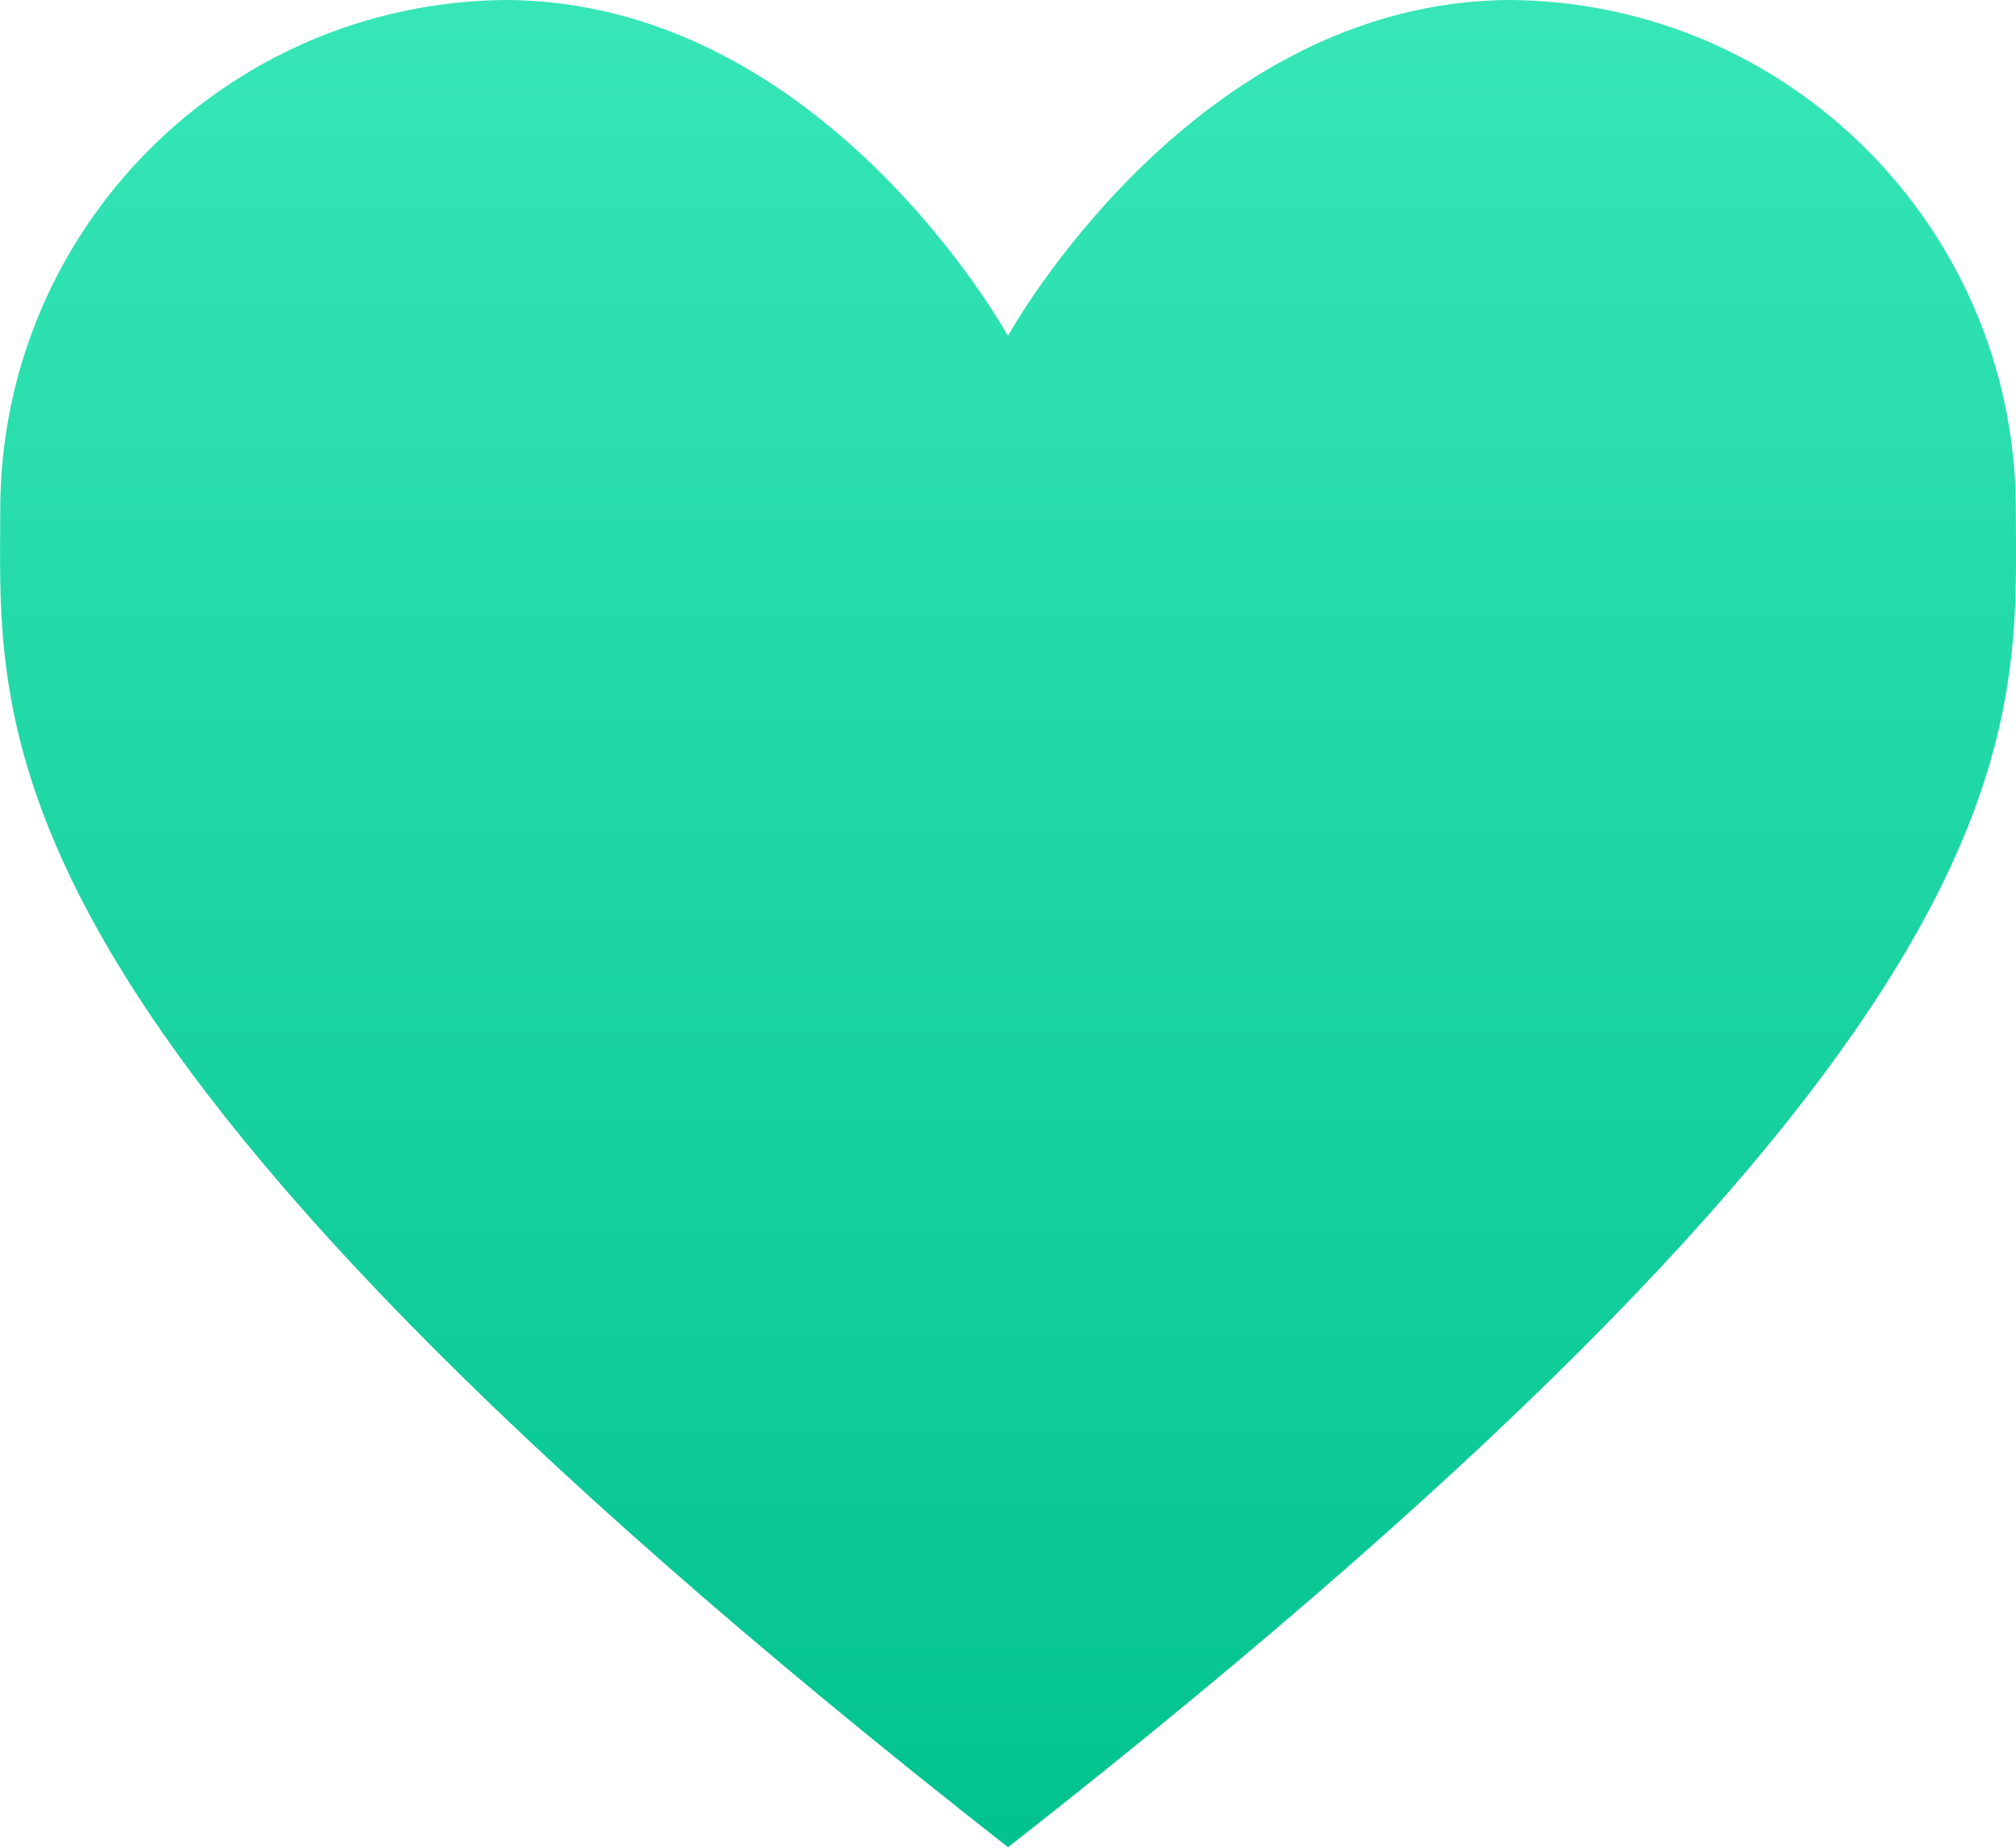
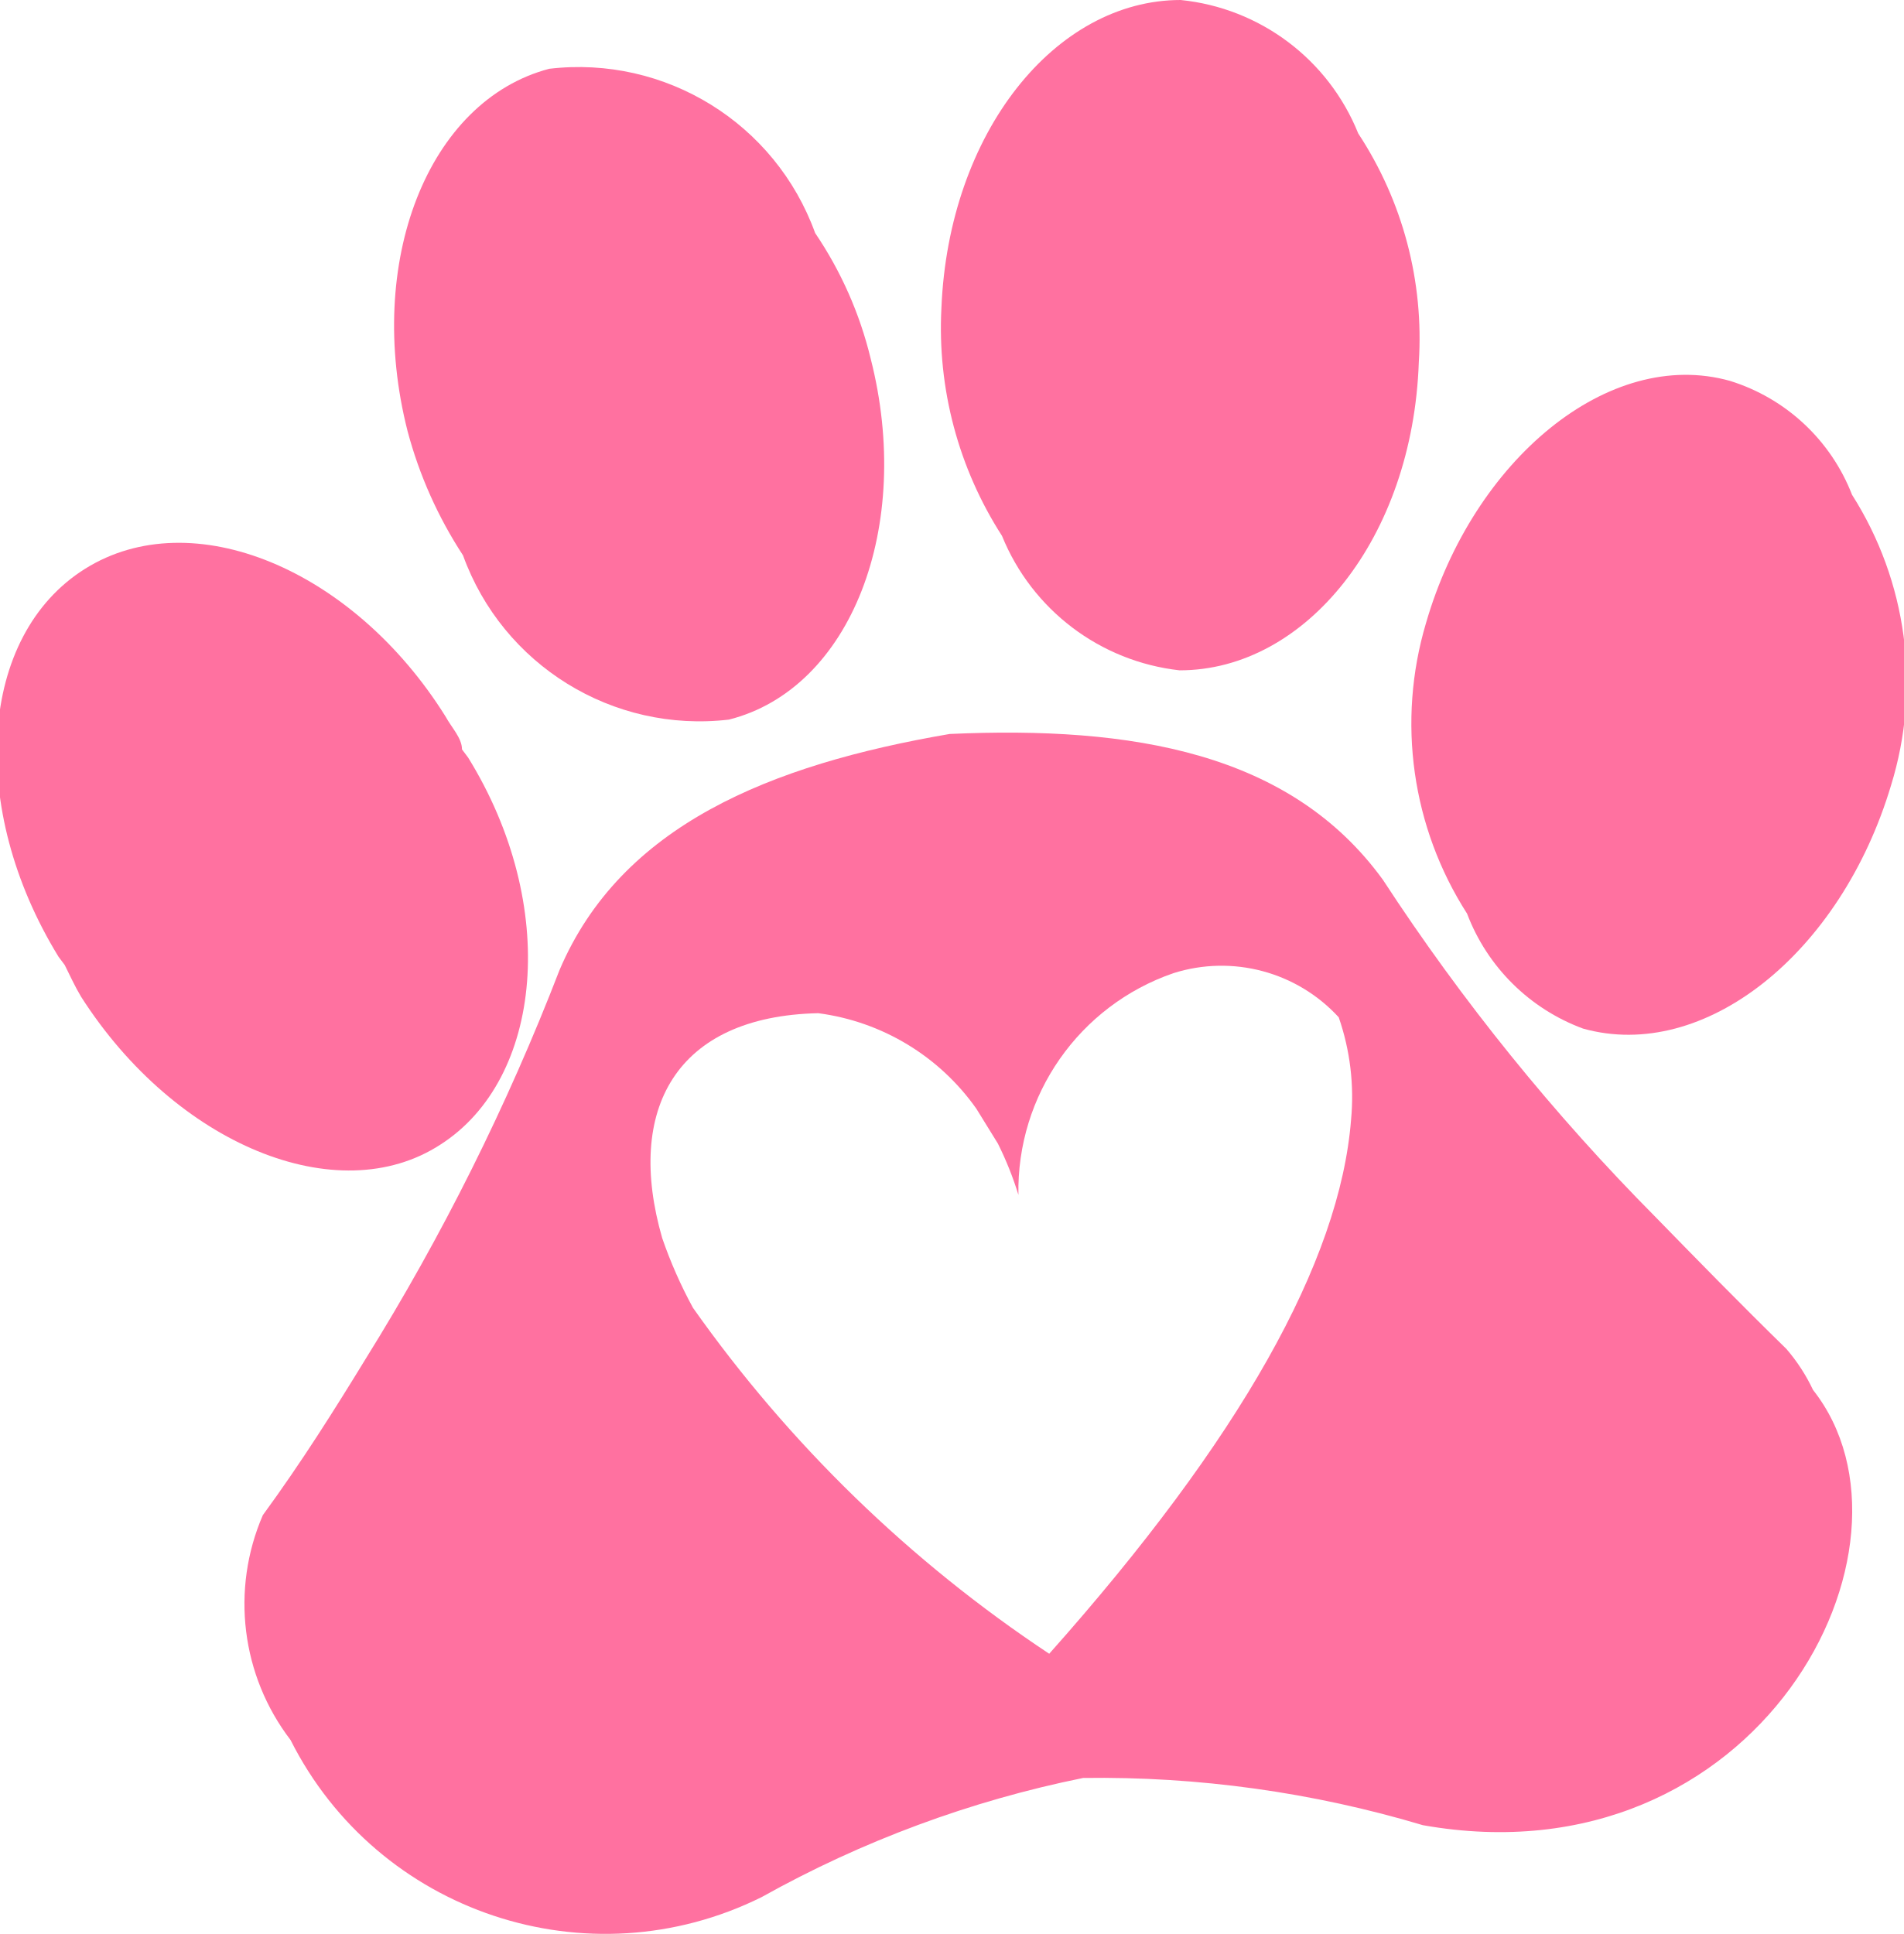
- <svg xmlns="http://www.w3.org/2000/svg" width="20.559" height="18.841" viewBox="0 0 20.559 18.841">
+ <svg xmlns="http://www.w3.org/2000/svg" id="Camada_1" data-name="Camada 1" viewBox="0 0 18.54 18.84">
  <defs>
-     <linearGradient id="linear-gradient" x1="0.5" x2="0.5" y2="1" gradientUnits="objectBoundingBox">
-       <stop offset="0" stop-color="#36e6b7" />
-       <stop offset="1" stop-color="#02c38f" />
-     </linearGradient>
-   </defs>
-   <path id="Heart" d="M697.277,967.841c10.705-8.393,10.277-11.39,10.277-13.7A5.2,5.2,0,0,0,702.415,949c-3.254,0-5.139,3.426-5.139,3.426S695.392,949,692.138,949A5.2,5.2,0,0,0,687,954.139C687,956.451,686.571,959.448,697.277,967.841Z" transform="translate(-686.997 -949)" fill="url(#linear-gradient)" />
+ </defs>
+   <path class="cls-1" d="M-17,8.67c1-.64,1.16-2.33.27-3.77l-.06-.08c0-.11-.1-.21-.16-.32-.9-1.44-2.47-2.09-3.51-1.44s-1.15,2.33-.26,3.78l.06.08c.05.1.1.21.16.31C-19.58,8.67-18,9.32-17,8.67Z" fill="#ff71a0" transform="translate(21.29 2.48)" />
+   <path class="cls-1" d="M-9.8,4.05c1.23,0,2.27-1.29,2.33-3a3.63,3.63,0,0,0-.59-2.23A2.09,2.09,0,0,0-9.79-2.48c-1.22,0-2.26,1.29-2.33,3a3.74,3.74,0,0,0,.59,2.22A2.12,2.12,0,0,0-9.8,4.05Z" fill="#ff71a0" transform="translate(21.29 2.48)" />
+   <path class="cls-1" d="M-3.25,2.34A1.87,1.87,0,0,0-4.44,1.23C-5.62.9-6.94,2-7.4,3.59A3.43,3.43,0,0,0-7,6.42,1.92,1.92,0,0,0-5.87,7.54c1.18.33,2.51-.73,3-2.37A3.4,3.4,0,0,0-3.25,2.34Z" fill="#ff71a0" transform="translate(21.29 2.48)" />
+   <path class="cls-1" d="M-16.78,2.93a2.45,2.45,0,0,0,2.59,1.6c1.19-.3,1.8-1.88,1.38-3.52a3.75,3.75,0,0,0-.54-1.22,2.45,2.45,0,0,0-2.59-1.6c-1.18.31-1.8,1.88-1.38,3.53A4.17,4.17,0,0,0-16.78,2.93Z" fill="#ff71a0" transform="translate(21.29 2.48)" />
+   <path class="cls-1" d="M-3.89,10.66c-.45-.44-.87-.87-1.27-1.28A20.85,20.85,0,0,1-7.82,6.09c-.9-1.24-2.44-1.5-4.22-1.42h0c-1.75.3-3.2.89-3.8,2.3a22.5,22.5,0,0,1-1.89,3.79c-.3.49-.62,1-1,1.52a2.18,2.18,0,0,0,.27,2.19A3.43,3.43,0,0,0-13.87,16a10.82,10.82,0,0,1,3.13-1.16h0a11,11,0,0,1,3.31.46c3.27.58,5-2.72,3.8-4.24A1.76,1.76,0,0,0-3.89,10.66Zm-7.68-2a3.26,3.26,0,0,1,.2.5A2.24,2.24,0,0,1-9.86,7a1.55,1.55,0,0,1,1.61.43,2.37,2.37,0,0,1,.12,1c-.11,1.38-1.08,3.11-2.94,5.2h0a13.13,13.13,0,0,1-3.47-3.37,4.42,4.42,0,0,1-.3-.68c-.36-1.25.13-2.16,1.52-2.19a2.24,2.24,0,0,1,1.54.93Z" fill="#ff71a0" transform="translate(21.29 2.48)" />
</svg>
